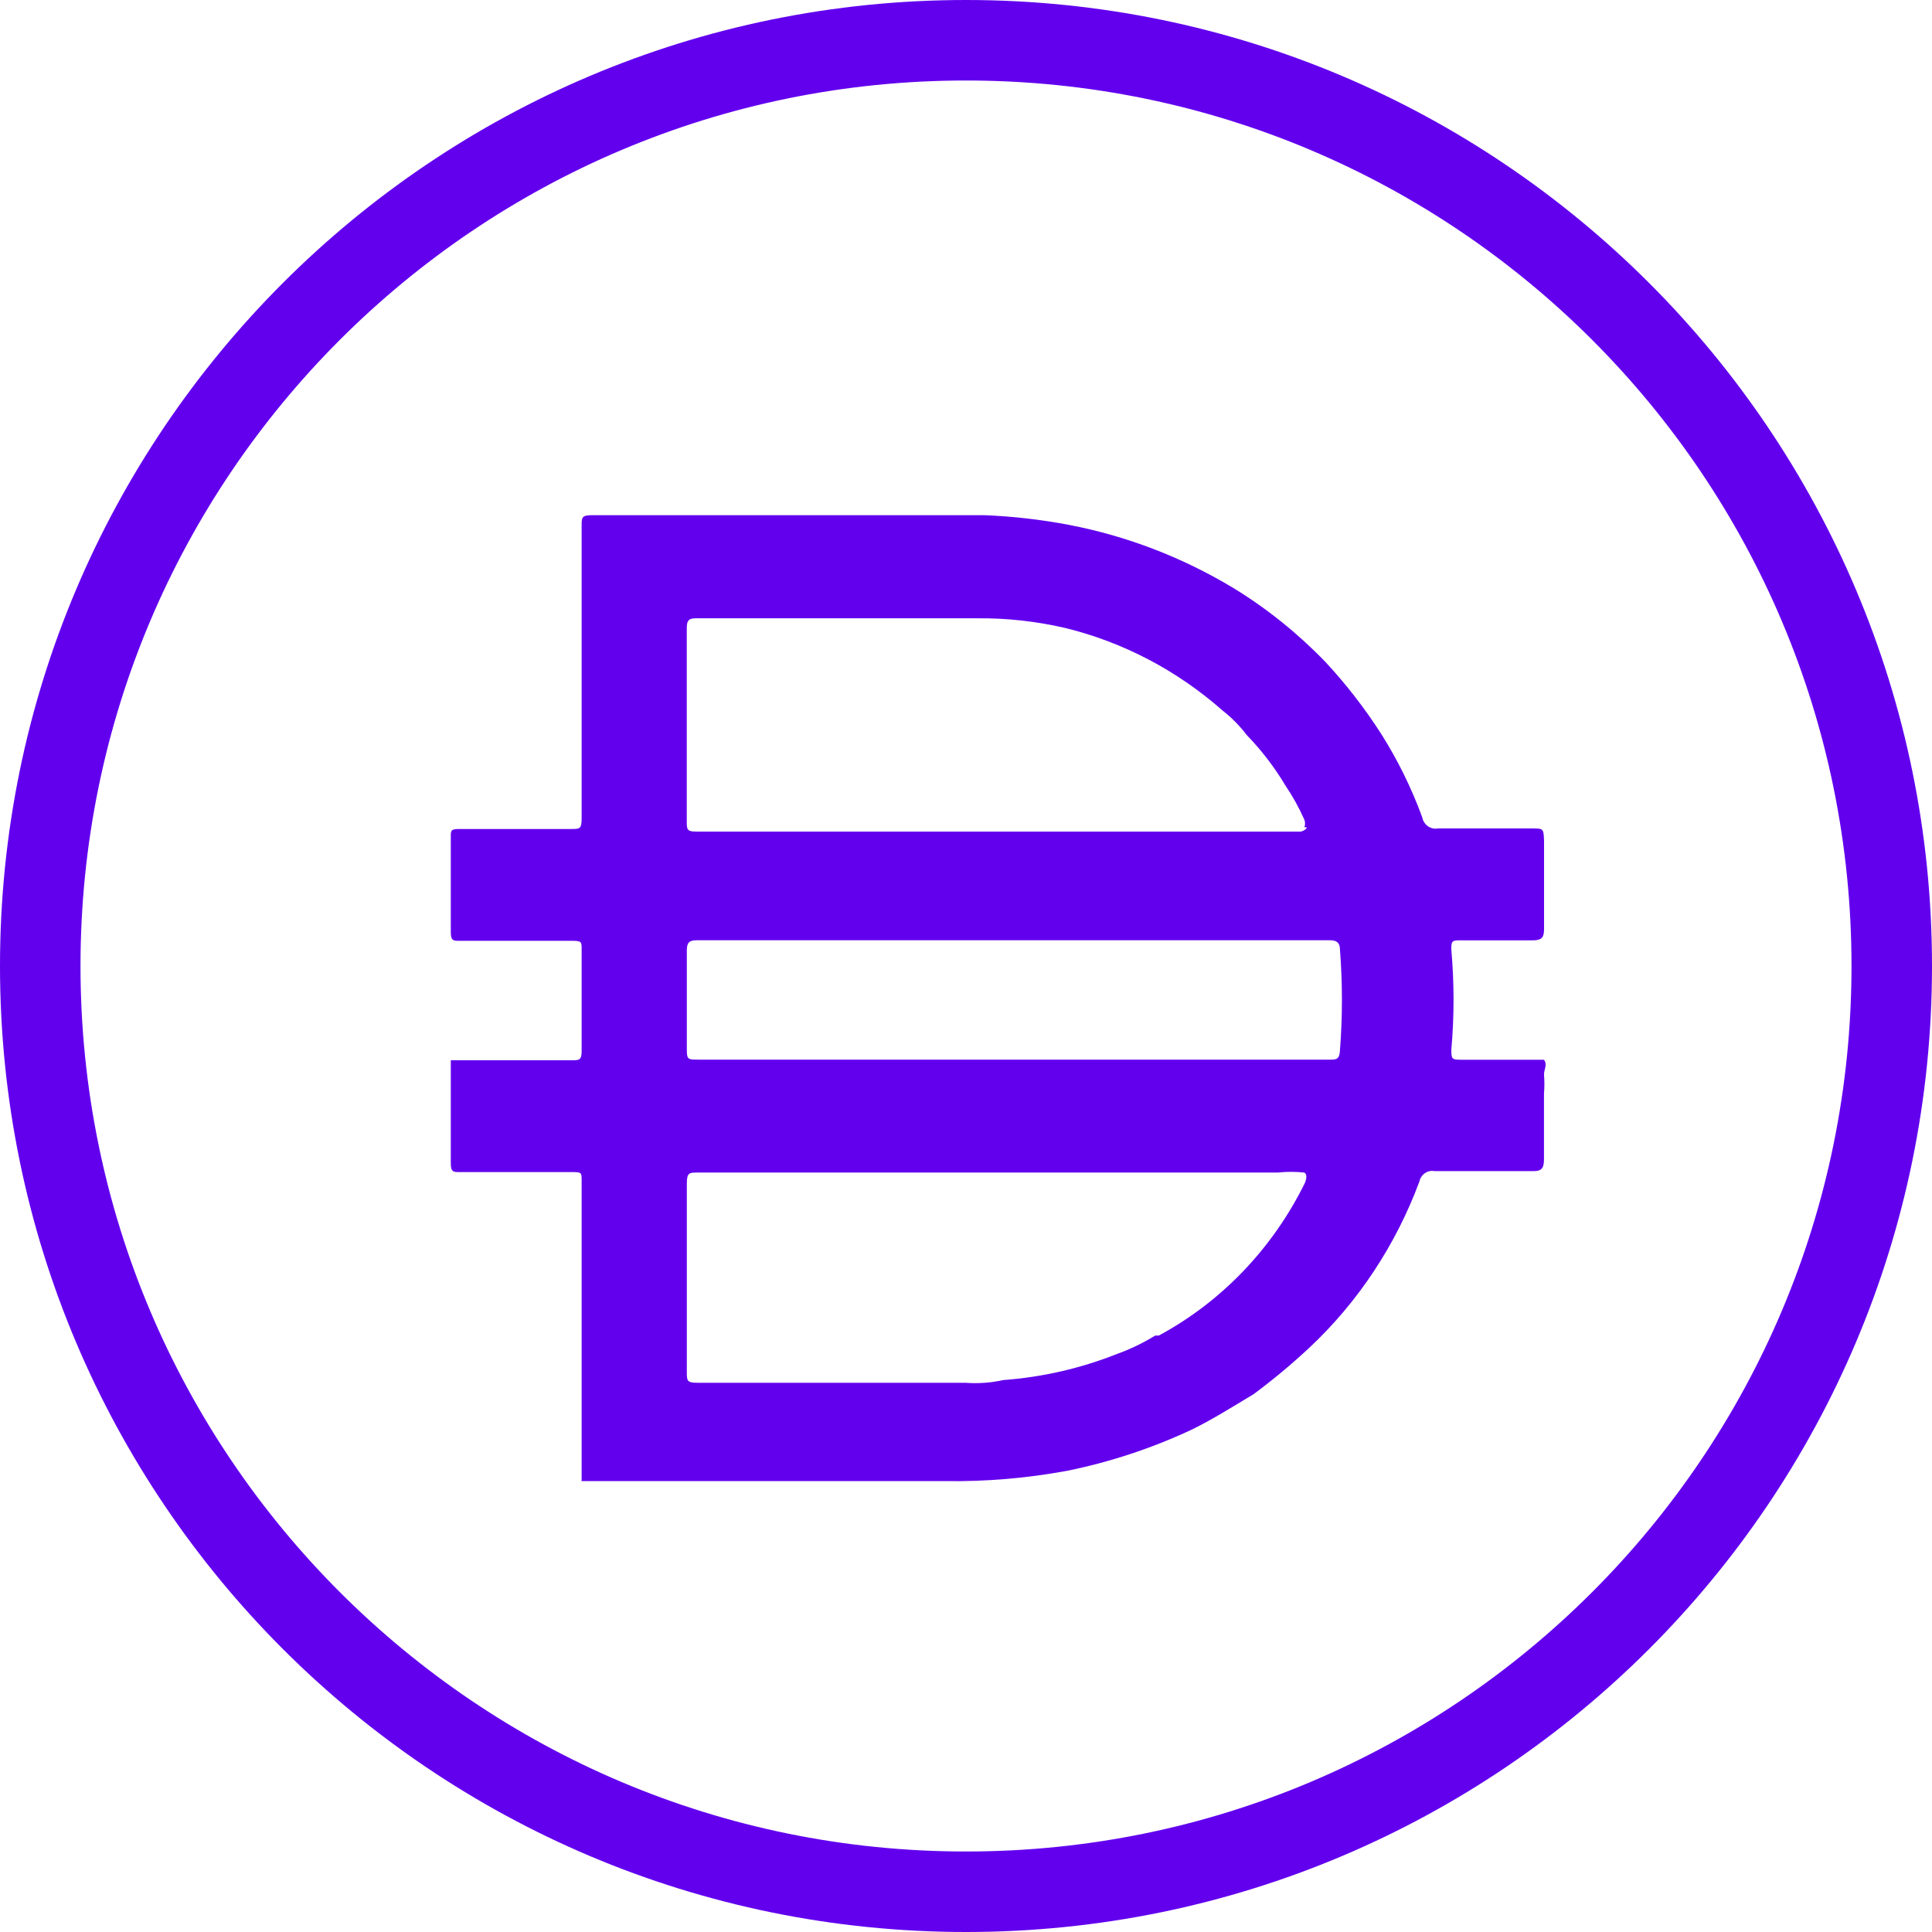
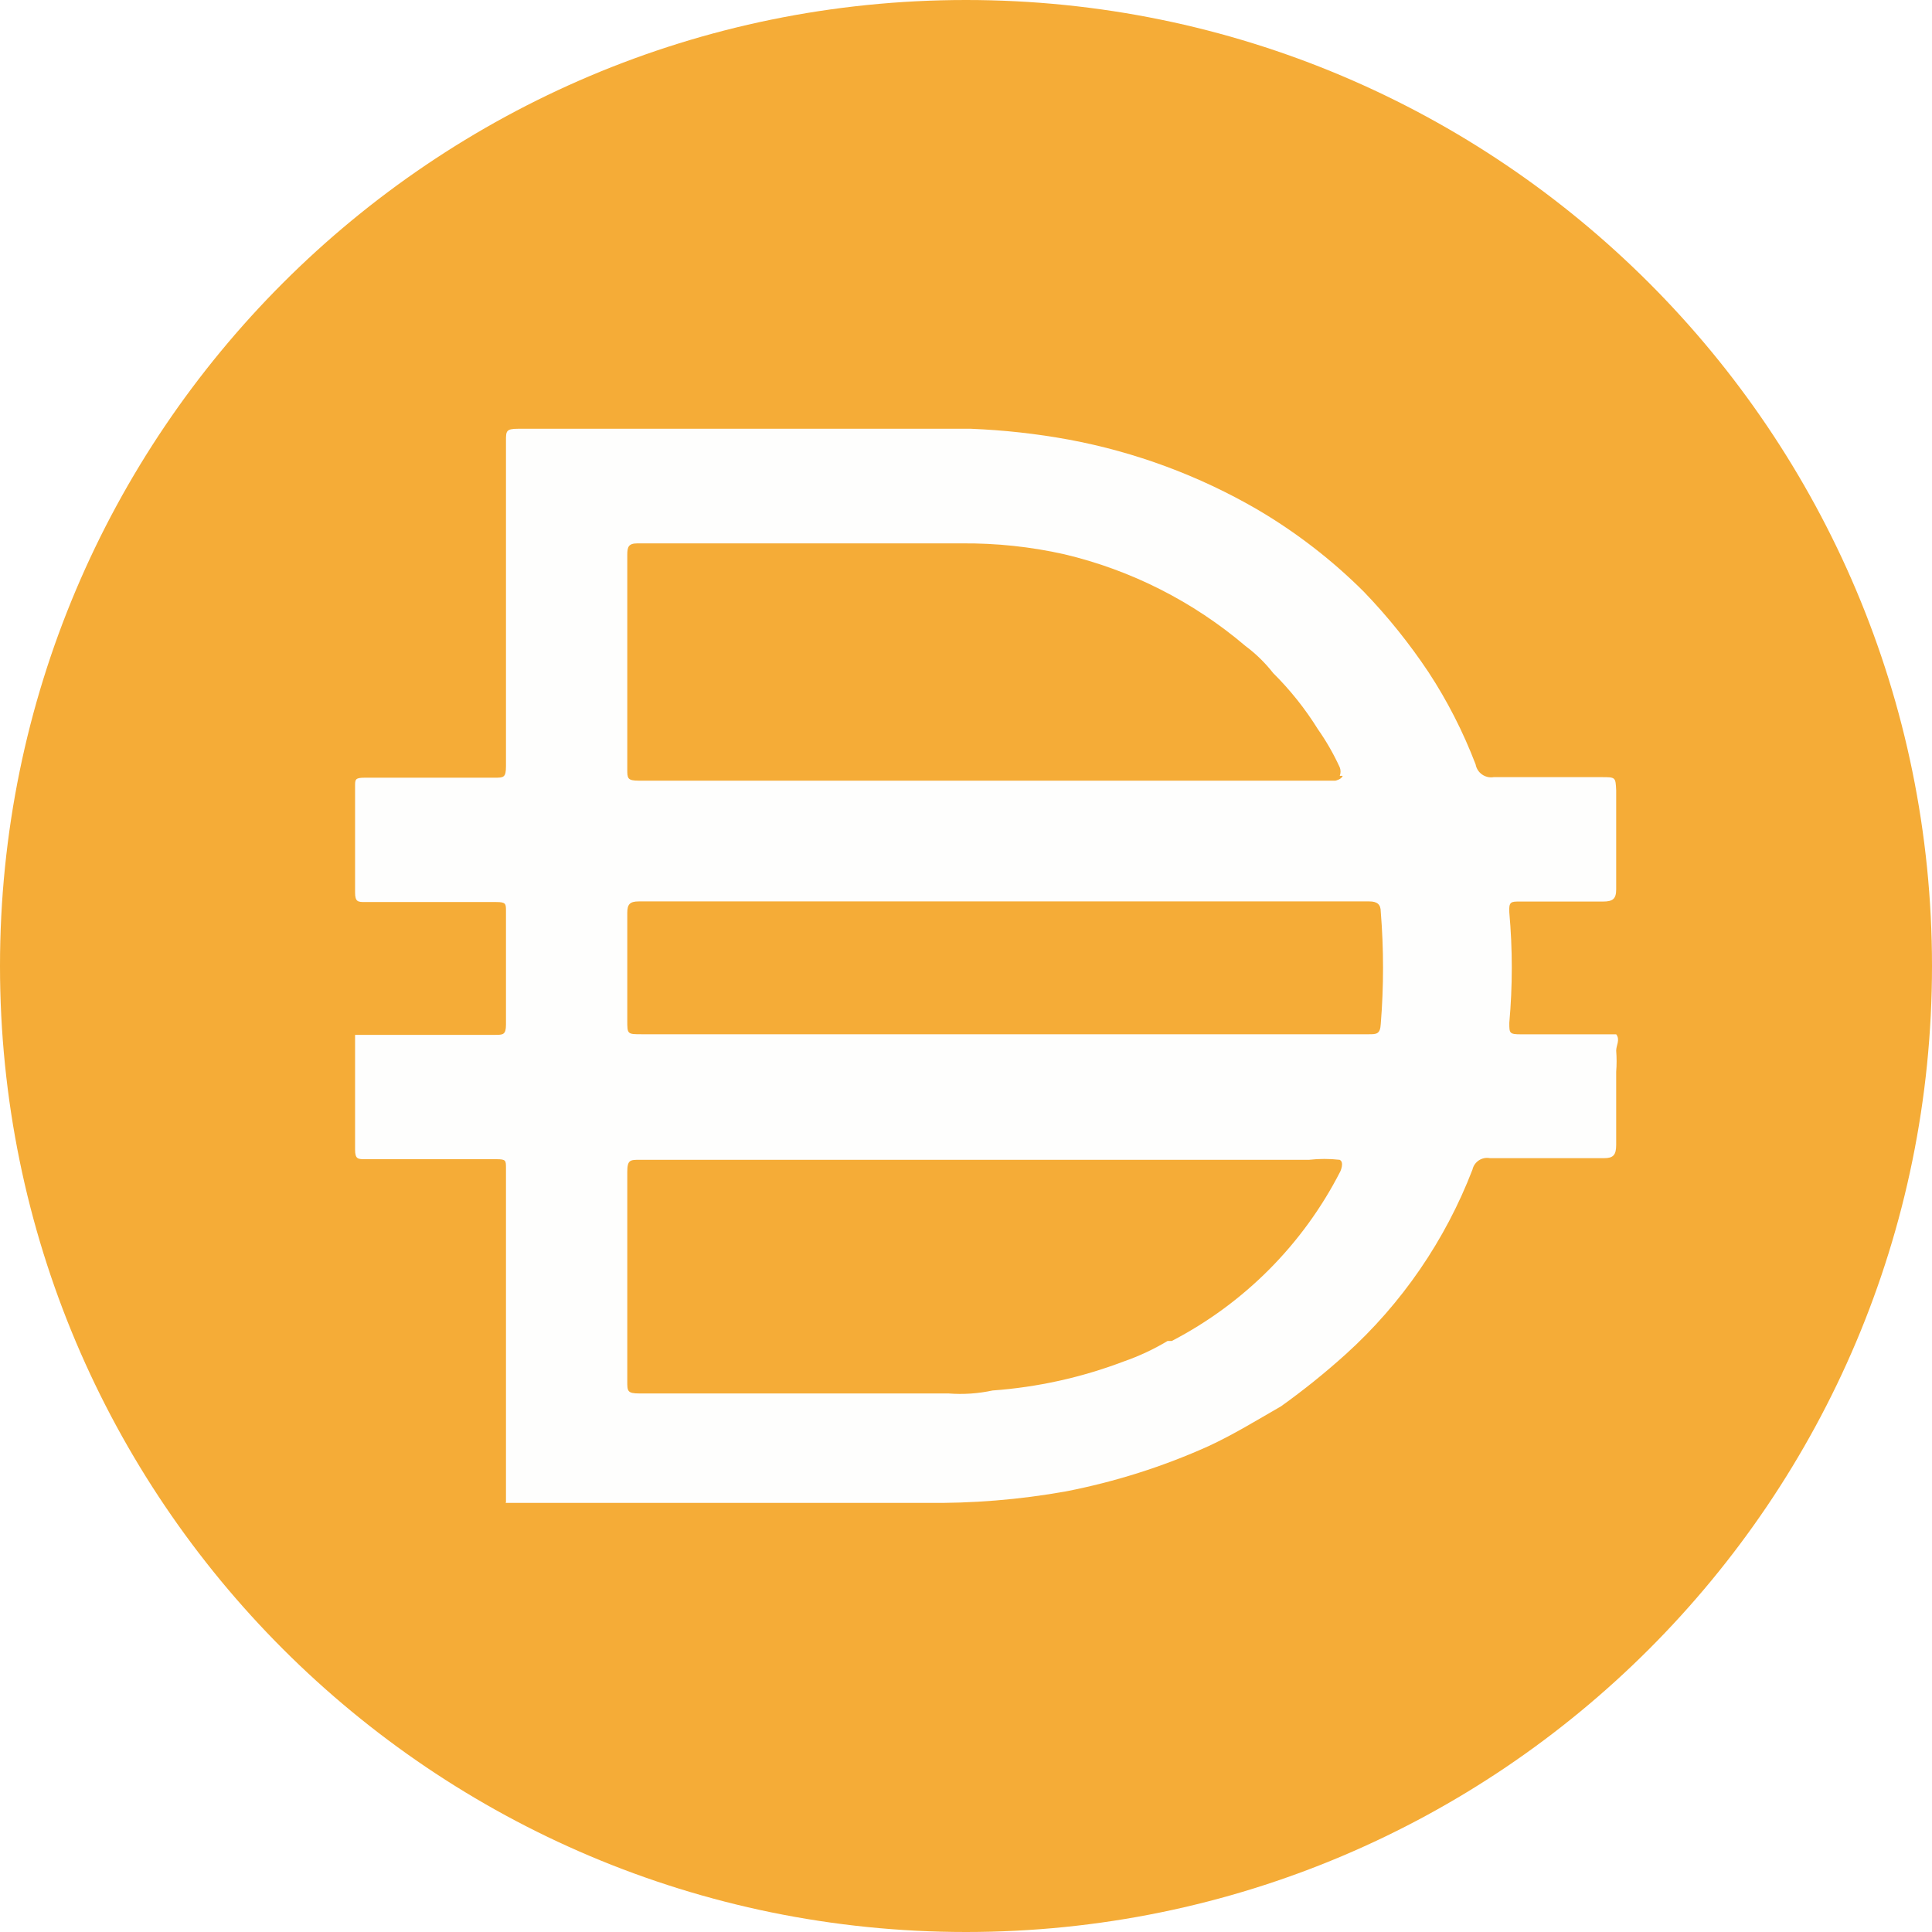
- <svg xmlns="http://www.w3.org/2000/svg" width="36" height="36" viewBox="0 0 36 36" fill="none">
-   <circle cx="18" cy="18" r="17.25" stroke="#6200EE" stroke-width="1.5" />
-   <path d="M18.844 19.745H24.773C24.899 19.745 24.959 19.745 24.968 19.573C25.017 18.947 25.017 18.318 24.968 17.692C24.968 17.57 24.91 17.52 24.782 17.52H12.983C12.837 17.52 12.798 17.57 12.798 17.712V19.513C12.798 19.745 12.798 19.745 13.032 19.745H18.844ZM24.305 15.415C24.322 15.37 24.322 15.319 24.305 15.274C24.206 15.051 24.088 14.838 23.952 14.637C23.748 14.295 23.505 13.979 23.23 13.695C23.1 13.524 22.95 13.371 22.781 13.24C21.937 12.495 20.934 11.968 19.855 11.703C19.311 11.576 18.755 11.515 18.198 11.521H12.963C12.818 11.521 12.797 11.58 12.797 11.713V15.304C12.797 15.455 12.797 15.496 12.983 15.496H24.236C24.236 15.496 24.333 15.476 24.351 15.415H24.305H24.305ZM24.305 21.849C24.139 21.831 23.972 21.831 23.806 21.849H12.993C12.847 21.849 12.798 21.849 12.798 22.052V25.563C12.798 25.725 12.798 25.766 12.993 25.766H17.986C18.224 25.784 18.464 25.767 18.697 25.715C19.422 25.662 20.135 25.498 20.814 25.229C21.062 25.14 21.3 25.025 21.526 24.886H21.593C22.763 24.255 23.714 23.262 24.314 22.044C24.314 22.044 24.382 21.891 24.306 21.851L24.305 21.849ZM10.838 27.586V21.992C10.838 21.86 10.838 21.84 10.682 21.84H8.566C8.449 21.84 8.4 21.84 8.4 21.678V19.756H10.663C10.789 19.756 10.838 19.756 10.838 19.584V17.682C10.838 17.561 10.838 17.531 10.682 17.531H8.566C8.449 17.531 8.4 17.531 8.4 17.369V15.589C8.4 15.477 8.4 15.447 8.556 15.447H10.653C10.797 15.447 10.838 15.447 10.838 15.255V9.802C10.838 9.64 10.838 9.6 11.034 9.6H18.347C18.877 9.621 19.405 9.682 19.927 9.782C21.001 9.989 22.034 10.386 22.979 10.955C23.605 11.337 24.181 11.8 24.695 12.332C25.081 12.747 25.43 13.197 25.738 13.677C26.045 14.163 26.3 14.682 26.5 15.225C26.512 15.293 26.549 15.353 26.604 15.393C26.658 15.433 26.726 15.449 26.791 15.437H28.537C28.761 15.437 28.761 15.437 28.771 15.66V17.319C28.771 17.481 28.713 17.522 28.556 17.522H27.21C27.074 17.522 27.035 17.522 27.044 17.704C27.098 18.32 27.098 18.939 27.044 19.555C27.044 19.727 27.044 19.747 27.23 19.747H28.77C28.838 19.837 28.77 19.929 28.77 20.021C28.78 20.139 28.78 20.257 28.77 20.374V21.599C28.77 21.771 28.722 21.822 28.575 21.822H26.732C26.67 21.81 26.606 21.823 26.553 21.859C26.5 21.895 26.463 21.95 26.449 22.014C26.01 23.198 25.308 24.259 24.401 25.11C24.069 25.42 23.721 25.71 23.358 25.979C22.967 26.213 22.587 26.455 22.187 26.648C21.45 26.991 20.678 27.245 19.885 27.406C19.132 27.545 18.367 27.61 17.602 27.598H10.835V27.588L10.838 27.586Z" fill="#6200EE" />
+ <svg xmlns="http://www.w3.org/2000/svg" width="28" height="28" viewBox="0 0 28 28" fill="none">
+   <path d="M14 0C21.733 0 28 6.269 28 14C28 21.733 21.733 28 14 28C6.269 28 0 21.732 0 14C0 6.269 6.269 0 14 0Z" fill="#F5AC37" />
+   <path d="M14.516 14.989H19.836C19.949 14.989 20.003 14.989 20.011 14.84C20.055 14.299 20.055 13.754 20.011 13.213C20.011 13.107 19.959 13.064 19.845 13.064H9.258C9.127 13.064 9.091 13.107 9.091 13.23V14.787C9.091 14.989 9.091 14.989 9.301 14.989H14.516ZM19.417 11.244C19.432 11.204 19.432 11.161 19.417 11.121C19.328 10.928 19.223 10.743 19.101 10.57C18.917 10.274 18.7 10.001 18.453 9.756C18.337 9.608 18.202 9.475 18.051 9.363C17.293 8.718 16.393 8.262 15.425 8.033C14.937 7.923 14.438 7.871 13.938 7.875H9.239C9.108 7.875 9.091 7.927 9.091 8.041V11.147C9.091 11.278 9.091 11.314 9.257 11.314H19.354C19.354 11.314 19.442 11.296 19.459 11.244H19.416H19.417ZM19.417 16.809C19.268 16.792 19.118 16.792 18.97 16.809H9.266C9.135 16.809 9.091 16.809 9.091 16.984V20.02C9.091 20.16 9.091 20.195 9.266 20.195H13.746C13.961 20.212 14.175 20.197 14.385 20.152C15.035 20.105 15.674 19.964 16.284 19.732C16.506 19.655 16.72 19.555 16.922 19.434H16.983C18.034 18.888 18.887 18.03 19.425 16.977C19.425 16.977 19.486 16.845 19.417 16.81V16.809ZM7.333 21.77V21.718V19.679V18.988V16.931C7.333 16.817 7.333 16.8 7.193 16.8H5.294C5.189 16.8 5.146 16.8 5.146 16.66V14.998H7.175C7.289 14.998 7.333 14.998 7.333 14.849V13.204C7.333 13.099 7.333 13.073 7.193 13.073H5.294C5.189 13.073 5.146 13.073 5.146 12.933V11.394C5.146 11.297 5.146 11.271 5.285 11.271H7.167C7.298 11.271 7.333 11.271 7.333 11.105V6.389C7.333 6.249 7.333 6.214 7.508 6.214H14.07C14.546 6.233 15.02 6.285 15.488 6.371C16.452 6.55 17.379 6.894 18.226 7.386C18.788 7.717 19.305 8.116 19.766 8.576C20.113 8.936 20.425 9.325 20.702 9.74C20.978 10.16 21.206 10.609 21.386 11.079C21.408 11.201 21.525 11.283 21.647 11.263H23.213C23.414 11.263 23.414 11.263 23.423 11.455V12.891C23.423 13.03 23.371 13.066 23.23 13.066H22.023C21.901 13.066 21.865 13.066 21.874 13.223C21.922 13.756 21.922 14.291 21.874 14.824C21.874 14.973 21.874 14.99 22.041 14.99H23.423C23.484 15.069 23.423 15.148 23.423 15.227C23.431 15.329 23.431 15.431 23.423 15.533V16.592C23.423 16.741 23.379 16.785 23.247 16.785H21.594C21.478 16.763 21.366 16.836 21.34 16.951C20.946 17.975 20.316 18.893 19.502 19.628C19.205 19.896 18.892 20.148 18.566 20.381C18.216 20.582 17.875 20.792 17.516 20.958C16.855 21.256 16.162 21.475 15.45 21.614C14.775 21.735 14.09 21.79 13.403 21.781H7.33V21.772L7.333 21.77Z" fill="#FEFEFD" />
</svg>
